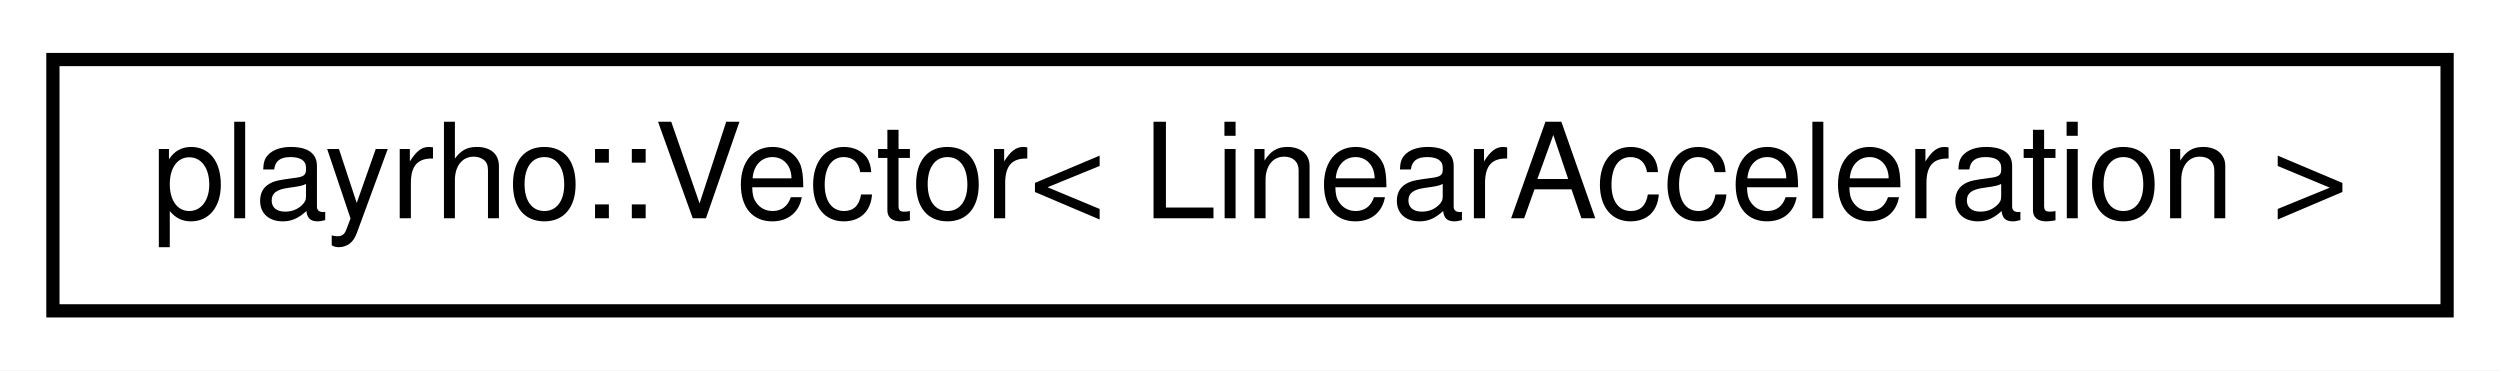
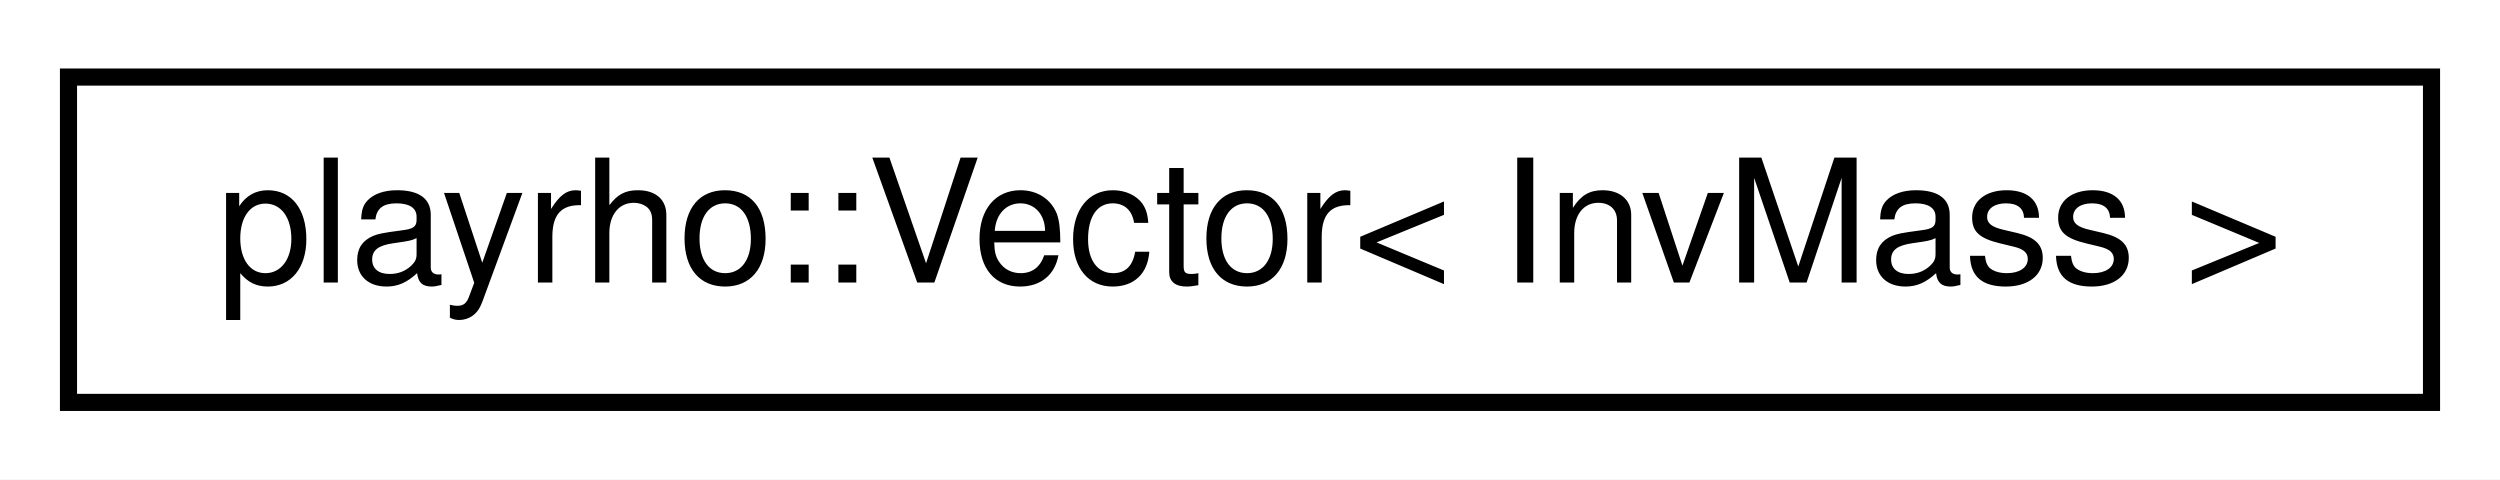
- <svg xmlns="http://www.w3.org/2000/svg" xmlns:xlink="http://www.w3.org/1999/xlink" width="189pt" height="28pt" viewBox="0.00 0.00 189.00 28.00">
+ <svg xmlns="http://www.w3.org/2000/svg" xmlns:xlink="http://www.w3.org/1999/xlink" width="146pt" height="28pt" viewBox="0.00 0.00 146.00 28.00">
  <g id="graph0" class="graph" transform="scale(1 1) rotate(0) translate(4 24)">
-     <polygon fill="white" stroke="transparent" points="-4,4 -4,-24 185,-24 185,4 -4,4" />
+     <polygon fill="white" stroke="transparent" points="-4,4 -4,-24 142,-24 142,4 -4,4" />
    <g id="node1" class="node">
      <g id="a_node1">
        <a xlink:href="structplayrho_1_1Vector.html" target="_top" xlink:title=" ">
-           <polygon fill="white" stroke="black" points="0,-0.5 0,-19.5 181,-19.5 181,-0.5 0,-0.5" />
-           <text text-anchor="middle" x="90.5" y="-7.5" font-family="Helvetica,sans-Serif" font-size="10.00">playrho::Vector&lt; LinearAcceleration &gt;</text>
+           <polygon fill="white" stroke="black" points="0,-0.5 0,-19.5 138,-19.5 138,-0.5 0,-0.5" />
+           <text text-anchor="middle" x="69" y="-7.5" font-family="Helvetica,sans-Serif" font-size="10.00">playrho::Vector&lt; InvMass &gt;</text>
        </a>
      </g>
    </g>
  </g>
</svg>
